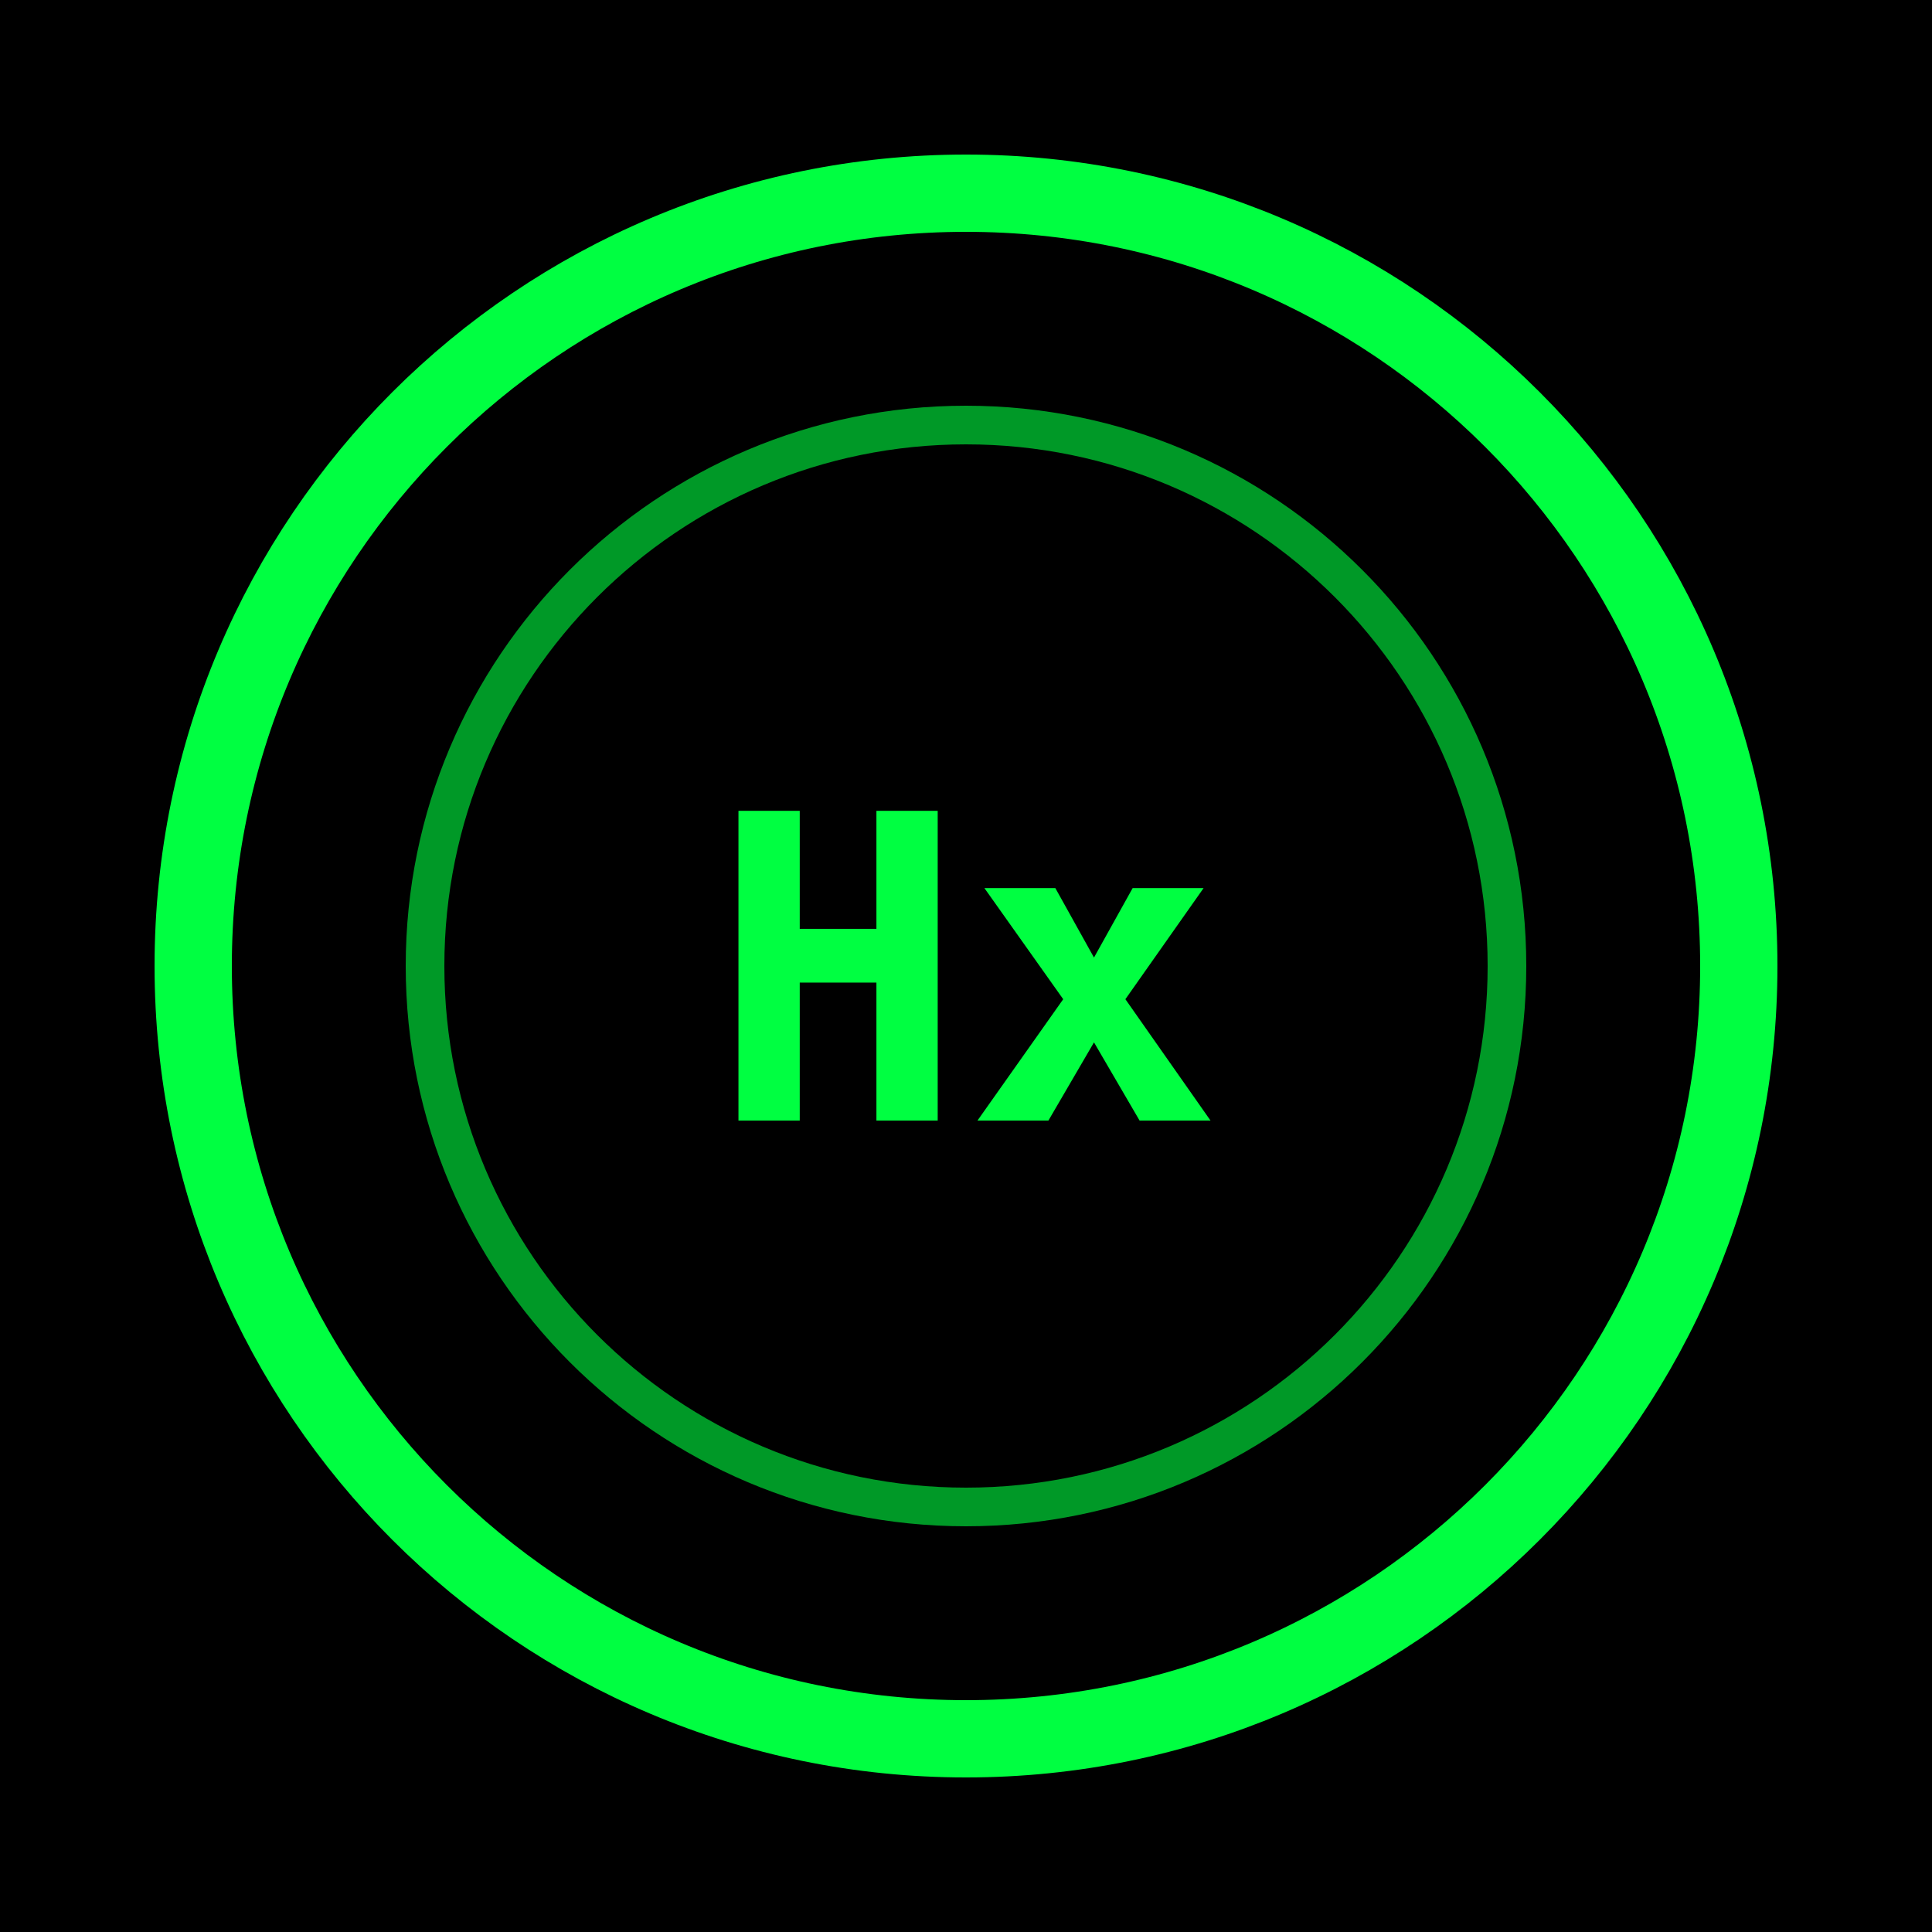
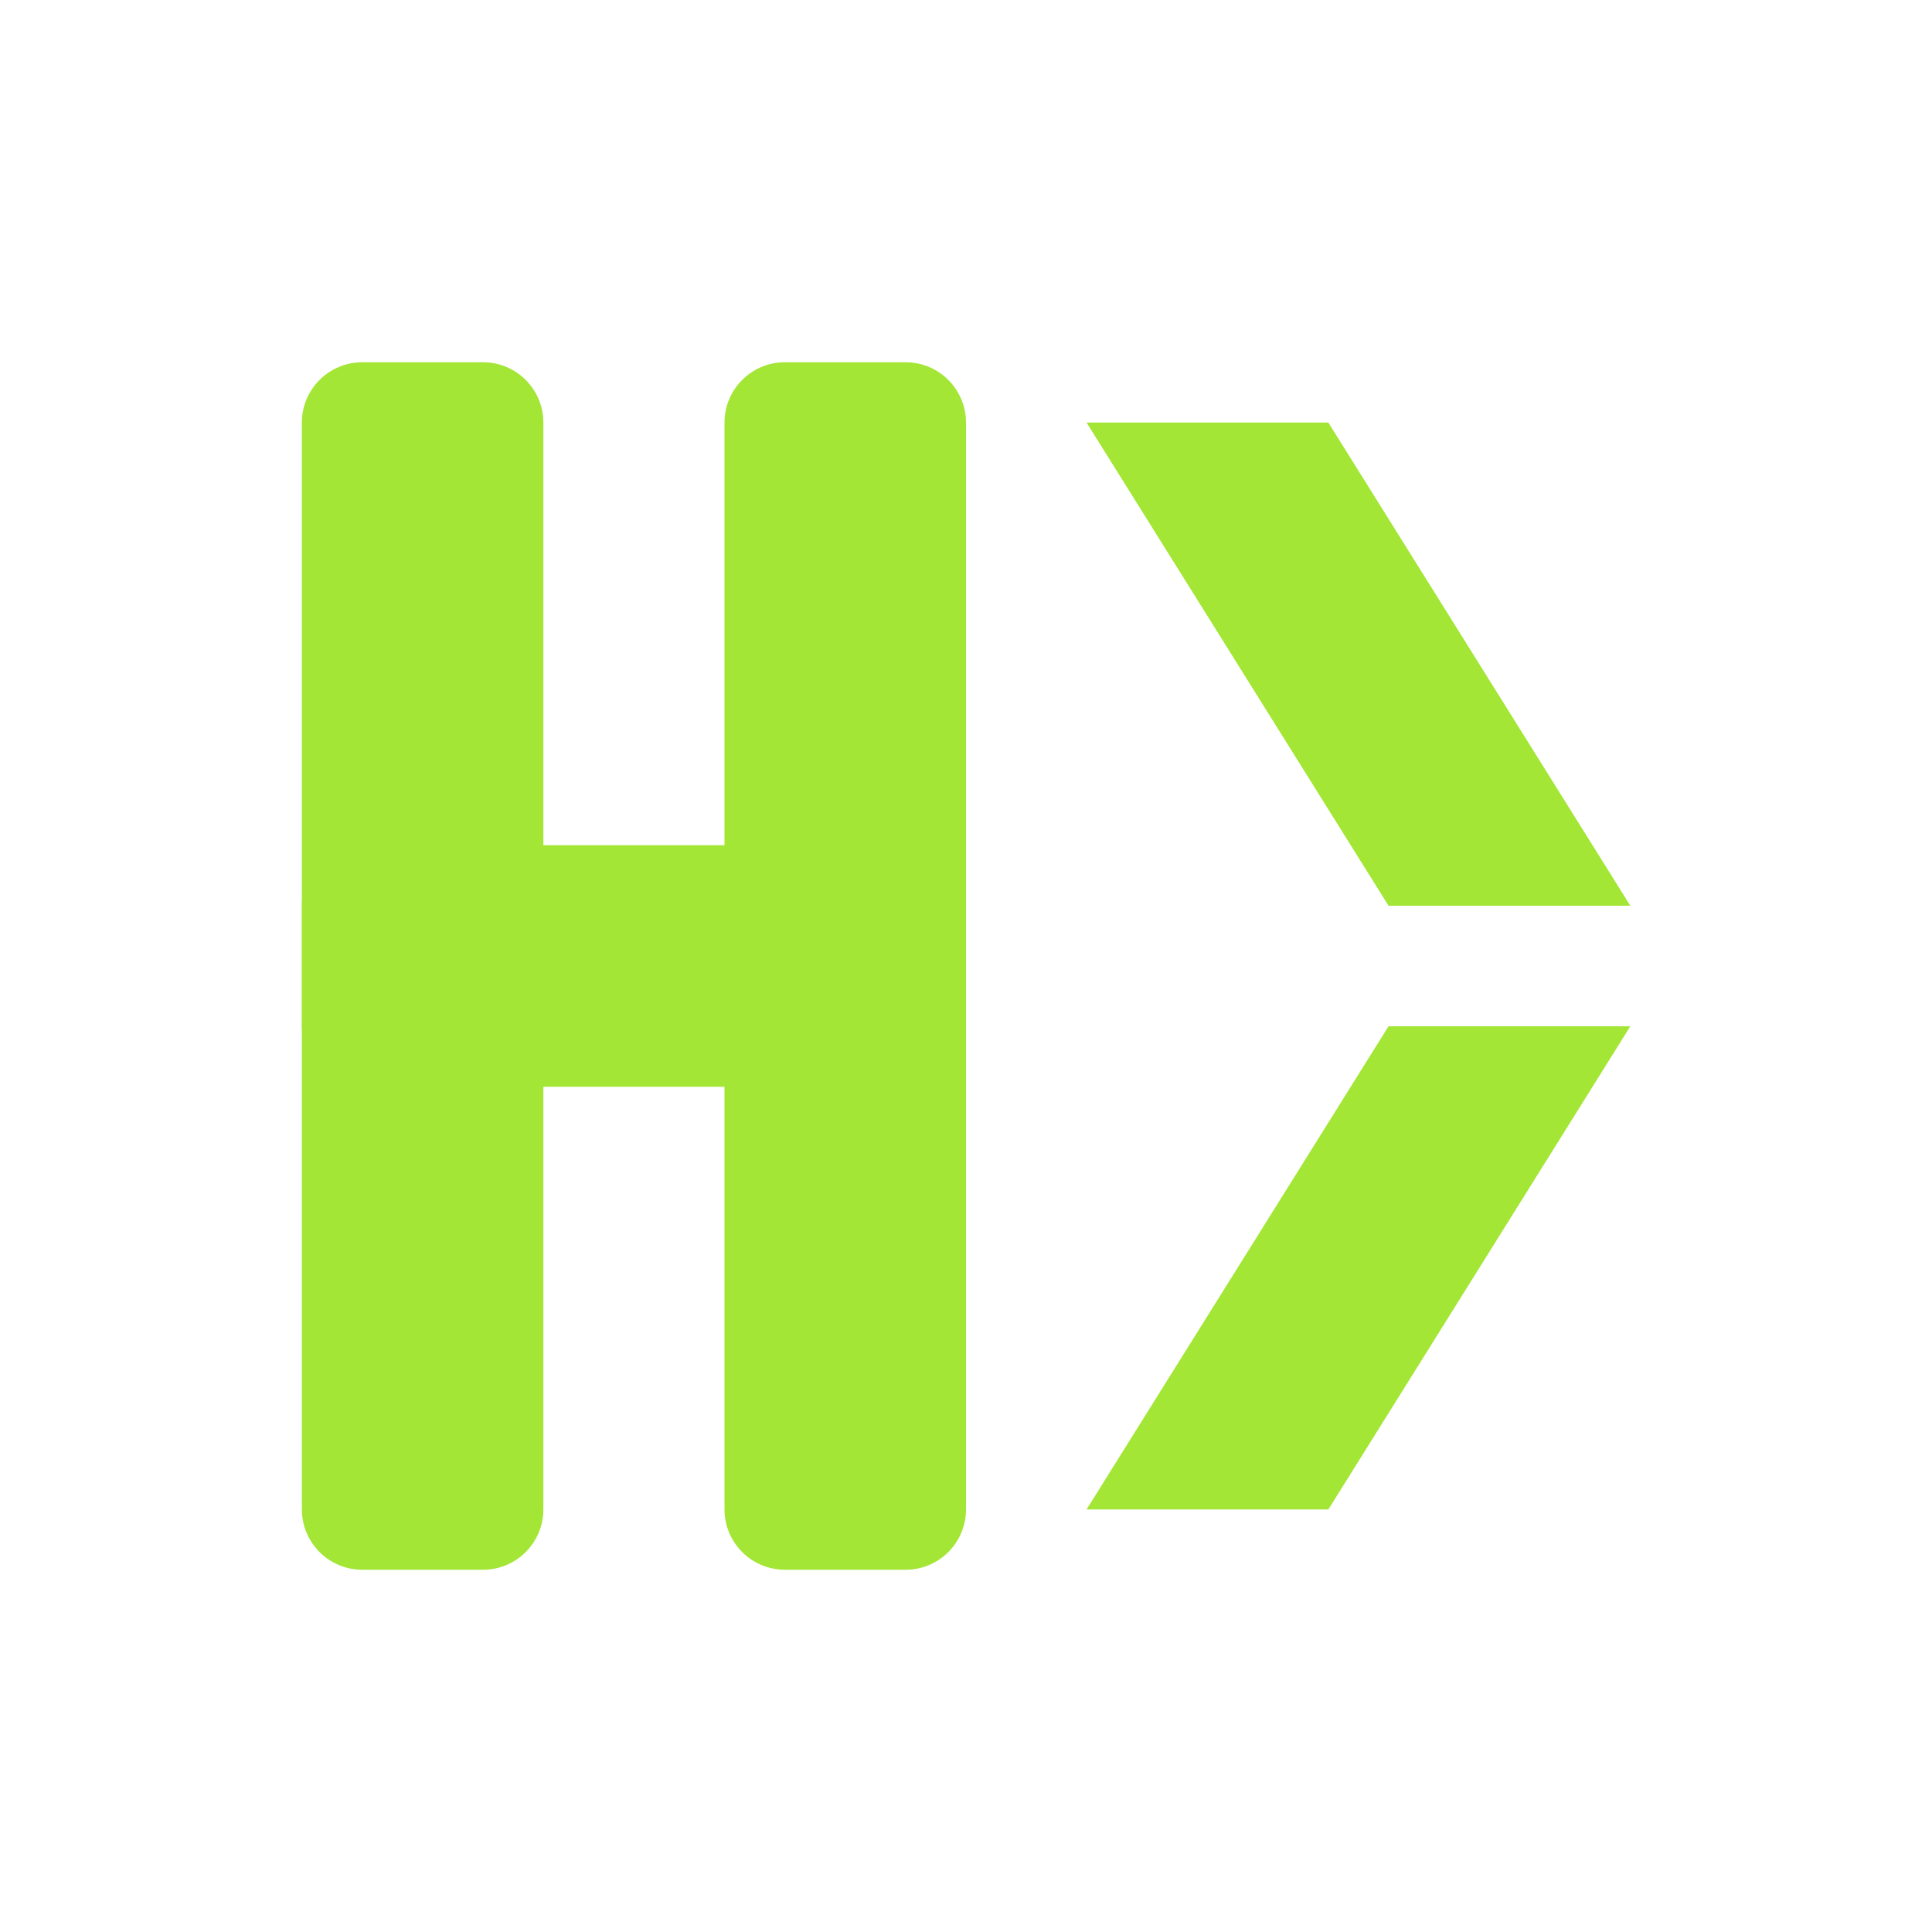
- <svg xmlns="http://www.w3.org/2000/svg" viewBox="0 0 100 100">
-   <rect width="100" height="100" fill="#000" />
-   <circle cx="50" cy="50" r="40" fill="none" stroke="#00ff41" stroke-width="4" />
-   <circle cx="50" cy="50" r="28" fill="none" stroke="#00ff41" stroke-width="2" opacity="0.6" />
-   <text x="50" y="58" font-family="monospace" font-size="22" font-weight="bold" fill="#00ff41" text-anchor="middle">Hx</text>
+ <svg xmlns="http://www.w3.org/2000/svg" viewBox="0 0 64 64">
+   <defs>
+     <style>.hx { fill: #a3e635; }</style>
+   </defs>
+   <rect class="hx" x="10" y="12" width="8" height="40" rx="2" />
+   <rect class="hx" x="24" y="12" width="8" height="40" rx="2" />
+   <rect class="hx" x="10" y="28" width="22" height="8" rx="2" />
+   <path class="hx" d="M36 14 L44 14 L54 30 L46 30 Z" />
+   <path class="hx" d="M46 34 L54 34 L44 50 L36 50 Z" />
+   <path class="hx" d="M36 50 L44 50 L54 34 L46 34 Z" />
+   <path class="hx" d="M46 30 L54 30 L44 14 L36 14 Z" />
</svg>
